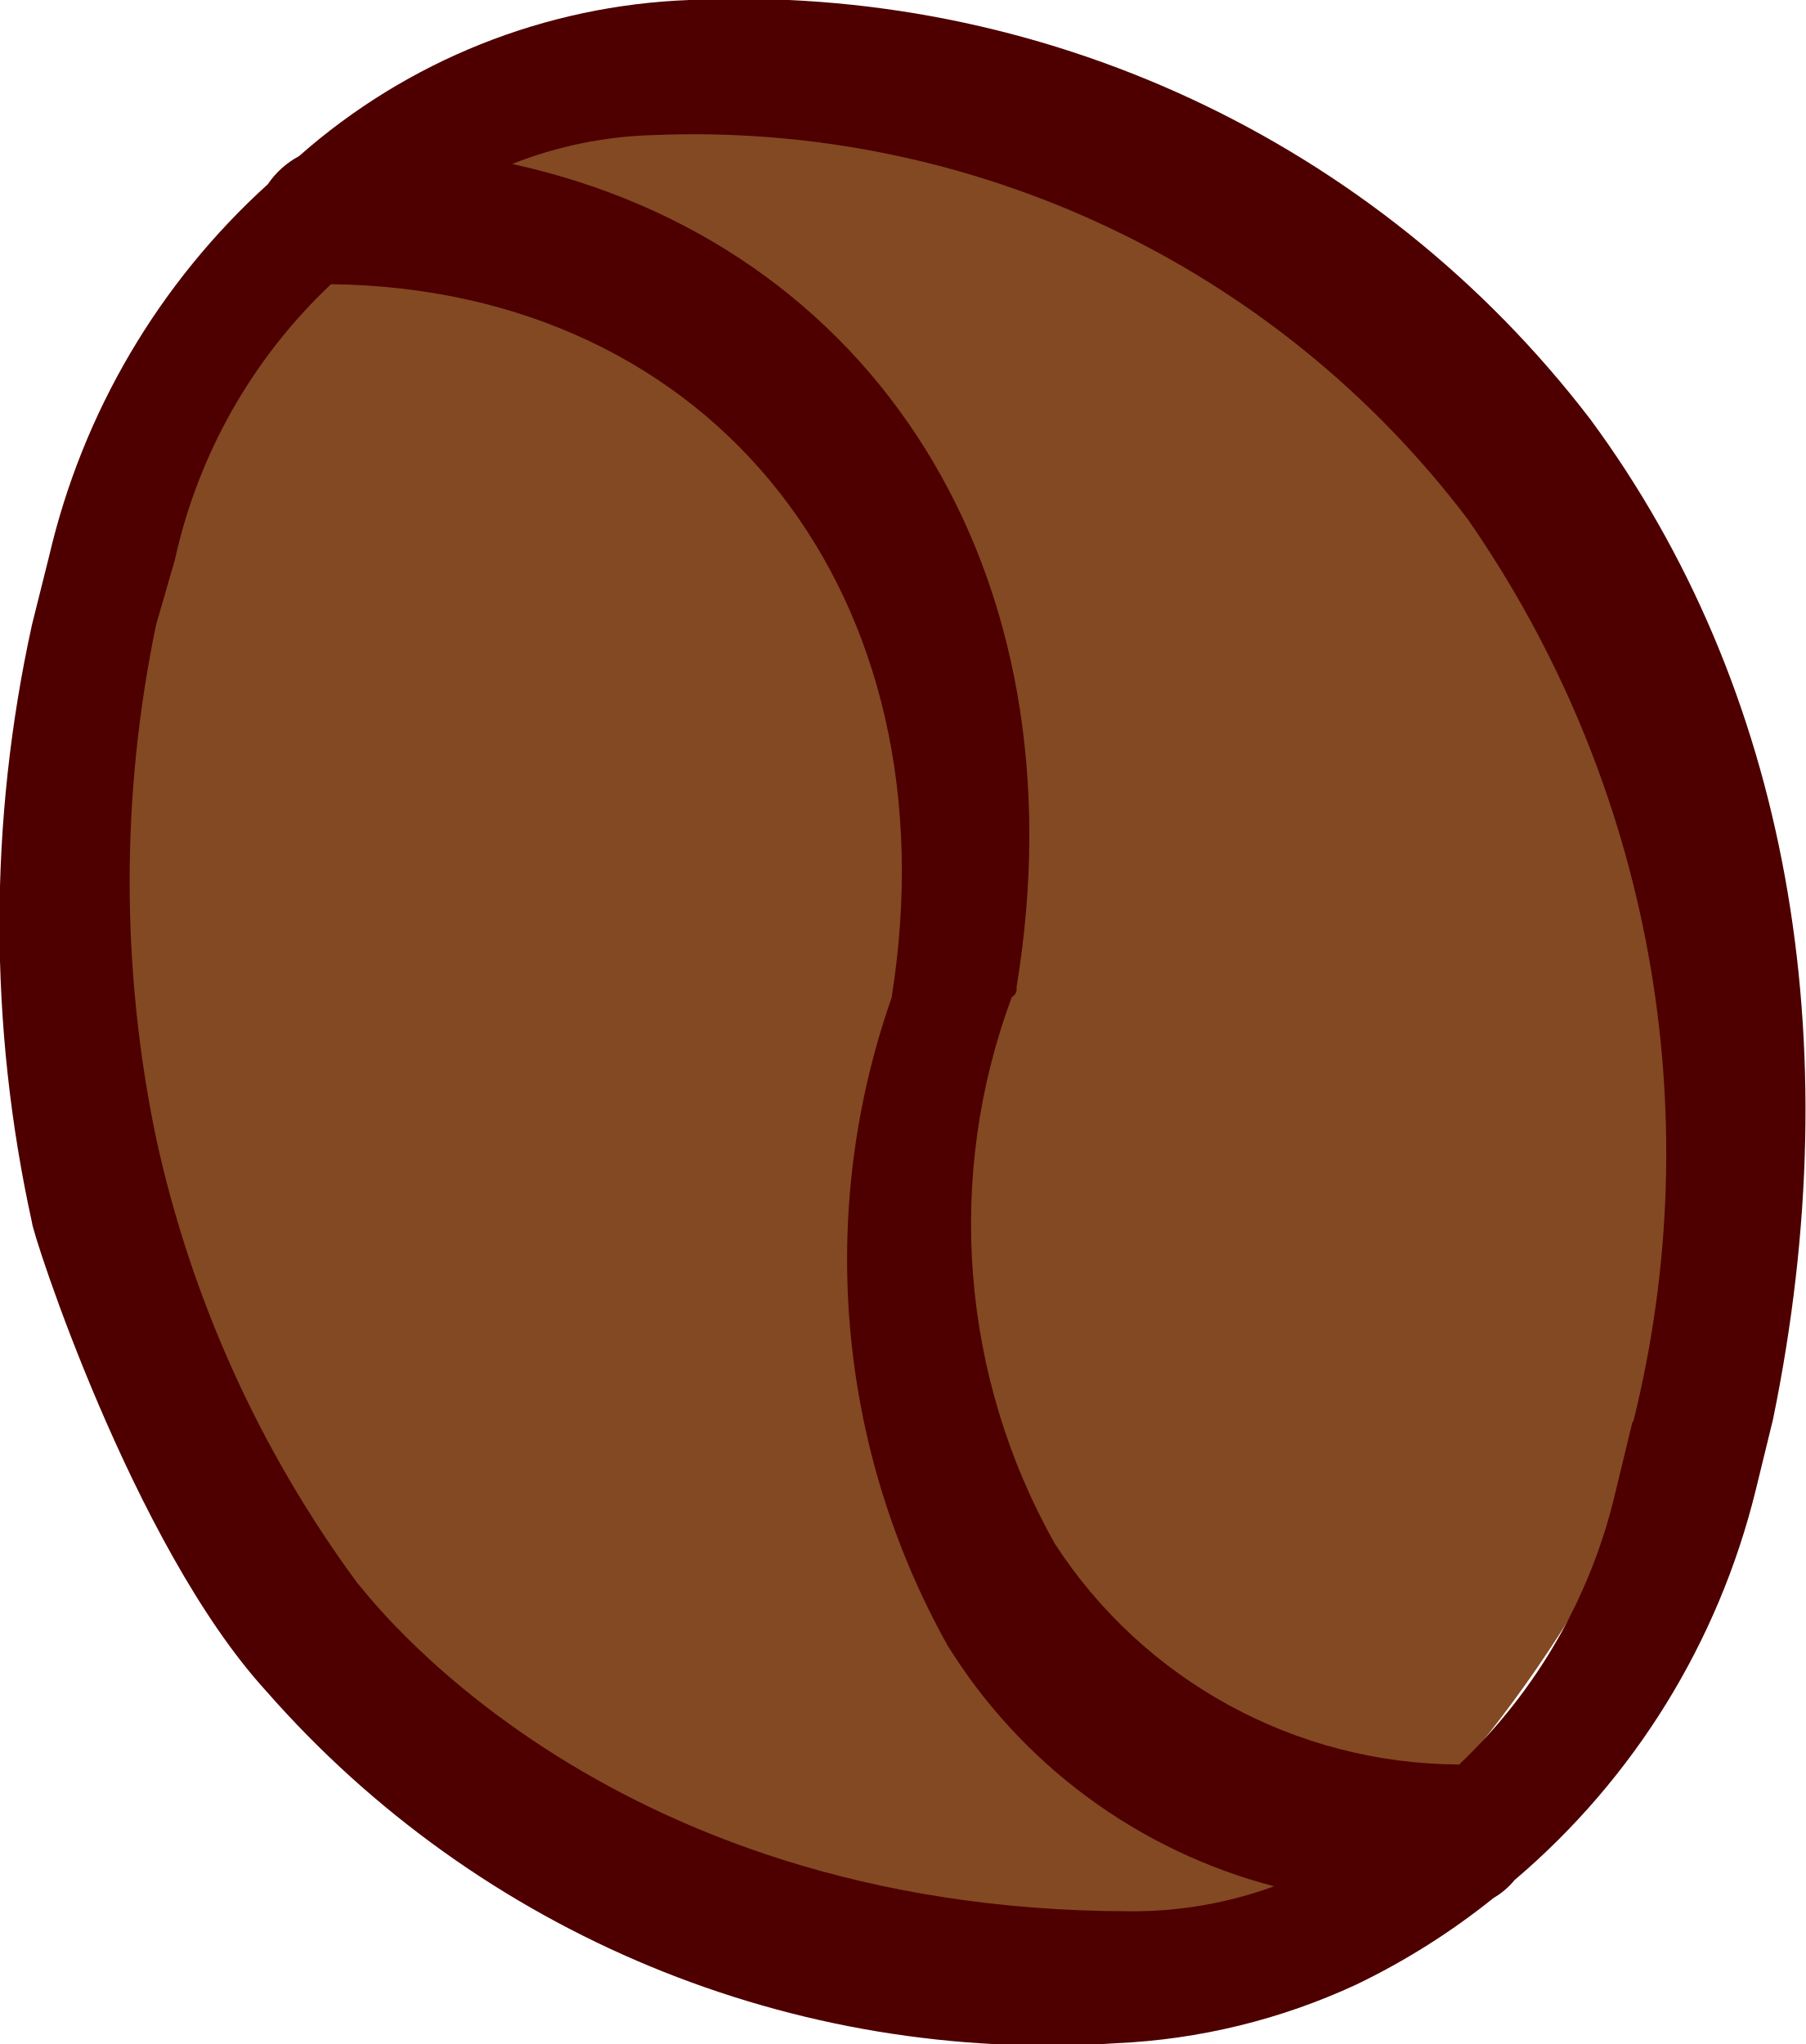
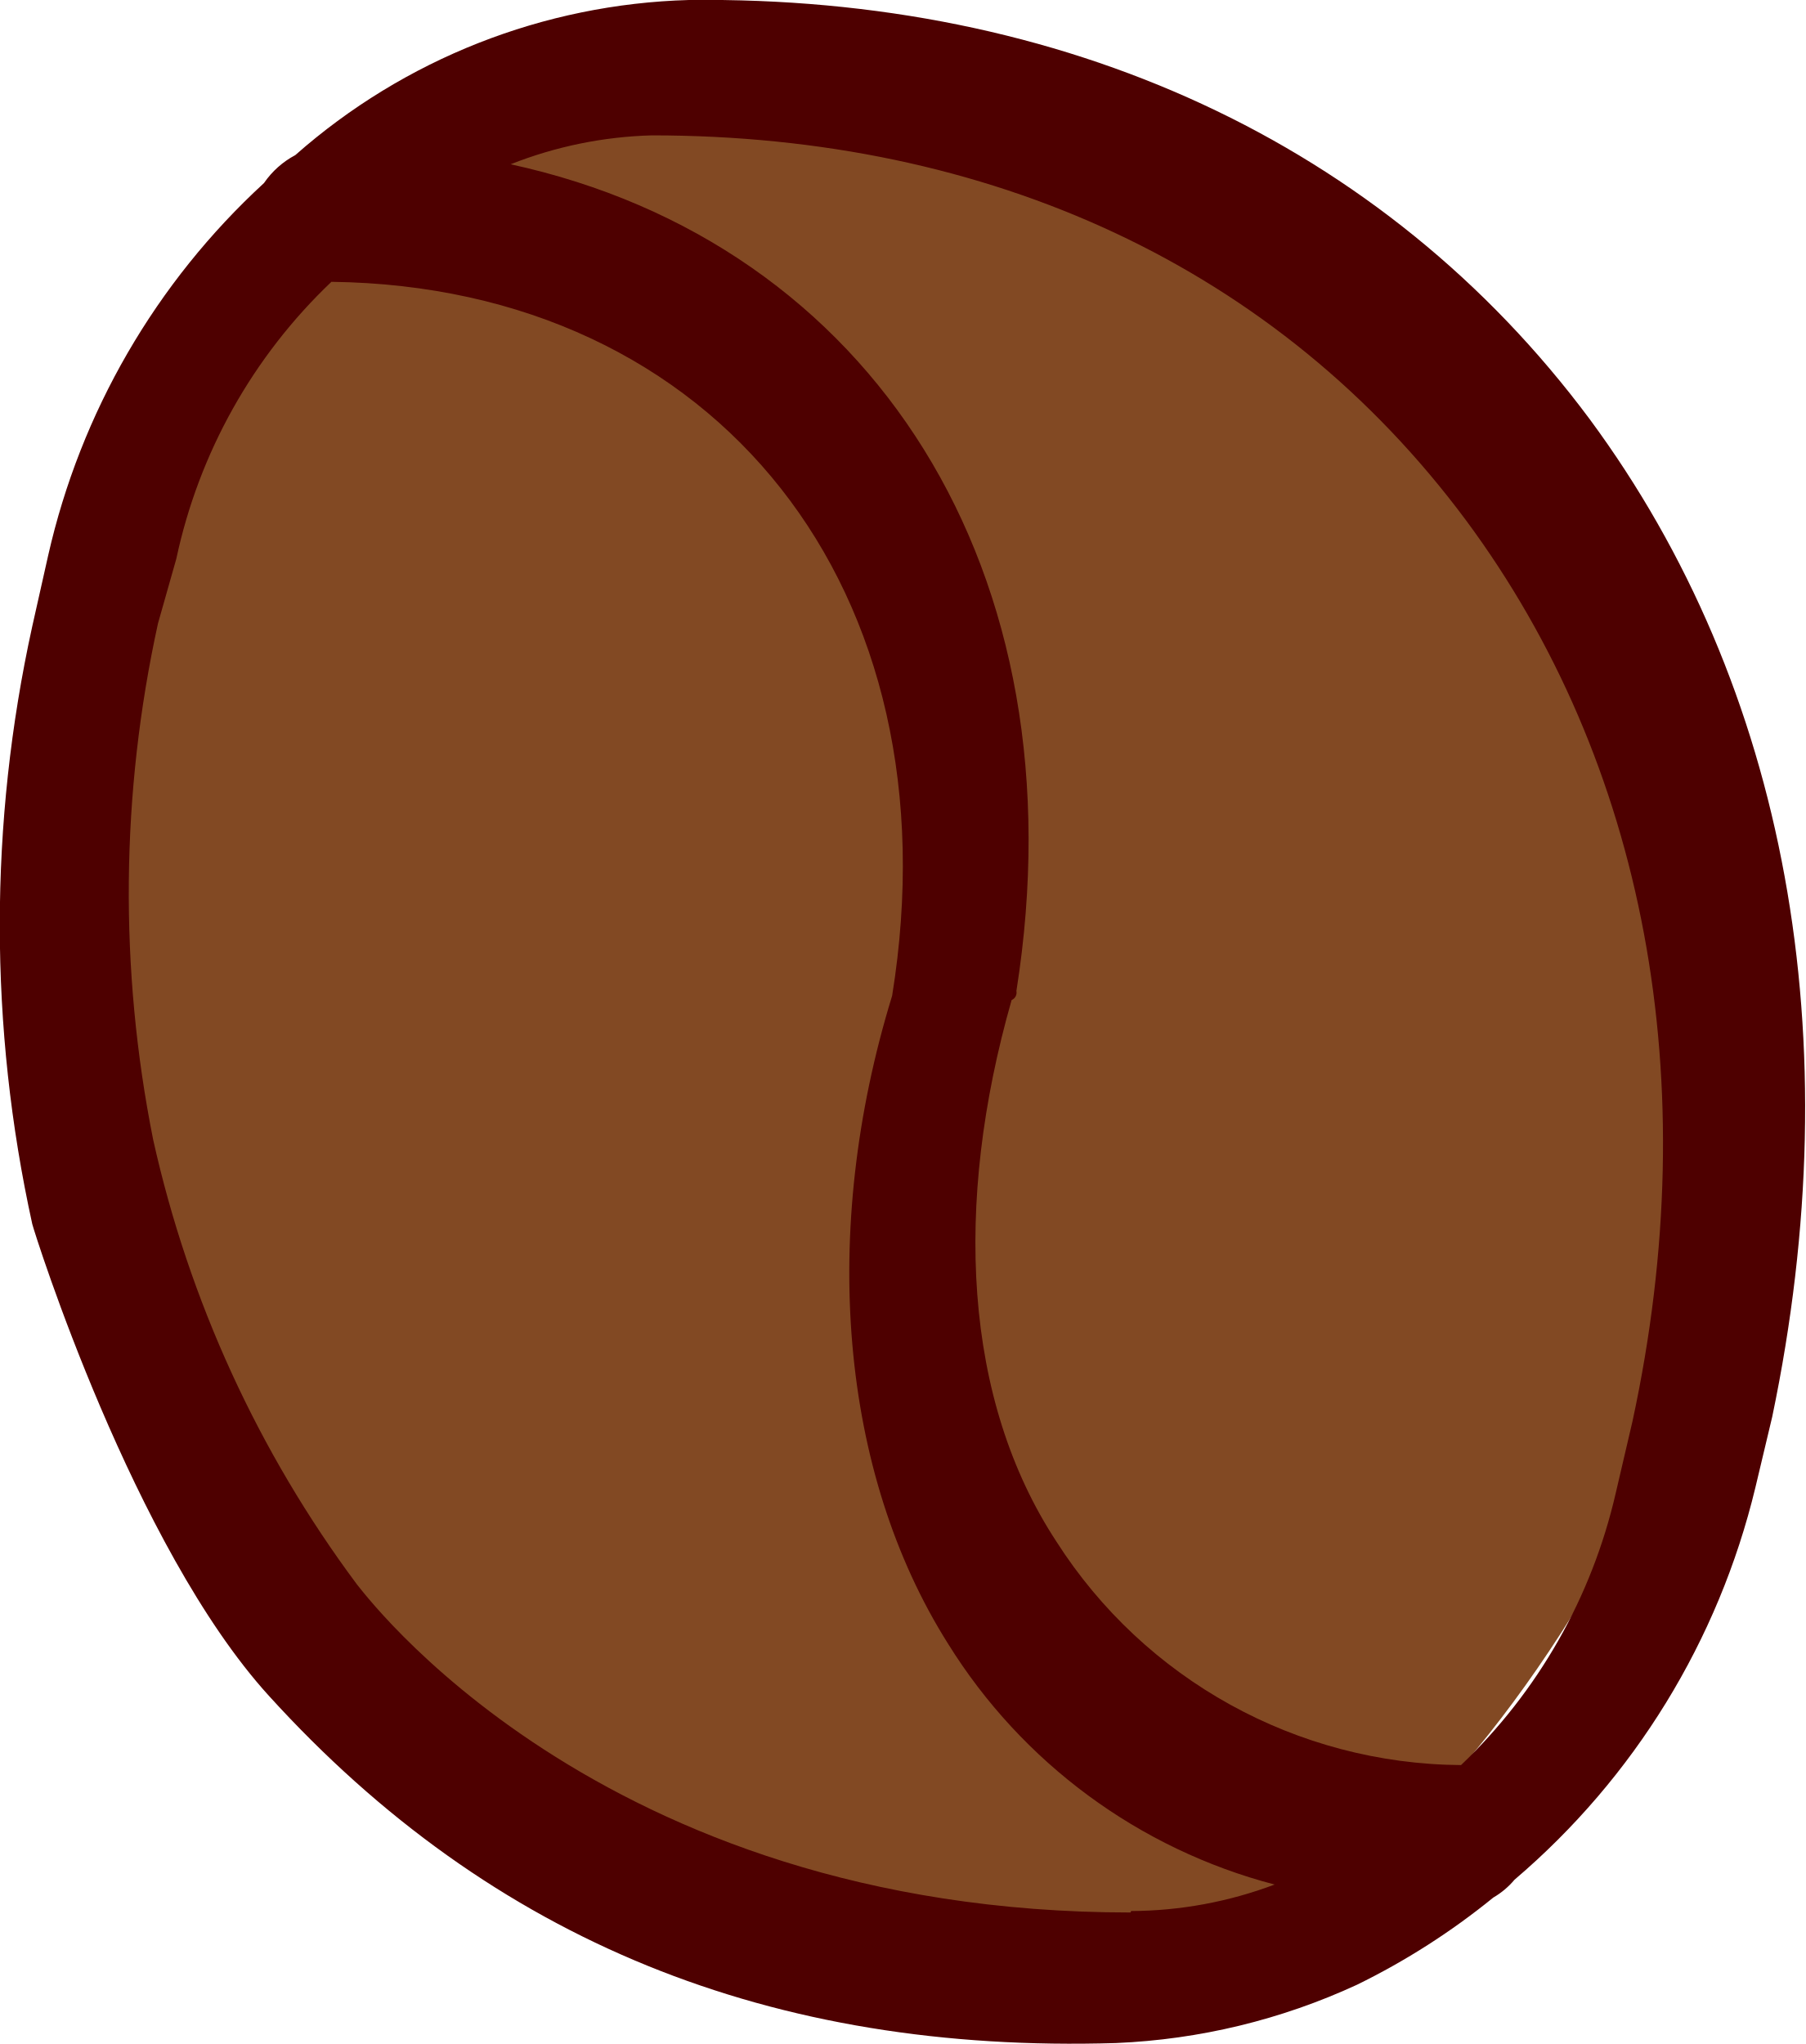
- <svg xmlns="http://www.w3.org/2000/svg" viewBox="0 0 23.13 26.18">
+ <svg xmlns="http://www.w3.org/2000/svg" viewBox="0 0 37.48 42.43">
  <defs>
    <style>.cls-1{fill:#824923;}.cls-2{fill:#4e0000;}</style>
  </defs>
  <g id="Layer_2" data-name="Layer 2">
    <g id="Capa_1" data-name="Capa 1">
-       <path class="cls-1" d="M4.38,2.11C7.48,0,18.17,1.77,21.53,8.82c3.06,6.41-2,13.92-4.87,15.69S4.3,23.33,2.18,18.23.22,5,4.38,2.11Z" />
-       <path class="cls-2" d="M20.37,5.37A13.73,13.73,0,0,0,8.83,0a8,8,0,0,0-5,2,1.12,1.12,0,0,0-.4.36A9.27,9.27,0,0,0,.63,7.12L.41,8a17.82,17.82,0,0,0,0,7.66c0,.12,1.29,4.13,3,6A13.31,13.31,0,0,0,14.3,26.17a8.18,8.18,0,0,0,3.07-.75,9.11,9.11,0,0,0,1.76-1.11,1,1,0,0,0,.27-.23,9.53,9.53,0,0,0,3.09-5l.22-.9C23.71,13.31,22.9,8.8,20.37,5.37ZM14.49,24.48c-6.87,0-9.86-4.17-9.91-4.2A15,15,0,0,1,2,14.58,16.12,16.12,0,0,1,2,8l.24-.83a6.88,6.88,0,0,1,2-3.53c4.92.06,8,4,7.18,9.14a10.14,10.14,0,0,0,.72,8.3,7,7,0,0,0,4.18,3.08A5.28,5.28,0,0,1,14.49,24.48Zm6.42-6.27-.22.91a7,7,0,0,1-2,3.48,6.2,6.2,0,0,1-5.18-2.83,8.35,8.35,0,0,1-.55-7,.11.11,0,0,0,.06-.12C13.9,7.31,11.18,3.11,6.56,2.1a5.31,5.31,0,0,1,1.81-.37A12.44,12.44,0,0,1,18.8,6.65,14.23,14.23,0,0,1,20.92,18.21Z" />
+       <path class="cls-1" d="M7.09,3.43c5-3.48,22.34-.56,27.8,10.86,5,10.39-3.21,22.56-7.89,25.42S7,37.81,3.54,29.54.35,8.1,7.09,3.43Z" />
+       <path class="cls-2" d="M33,8.7C28.72,2.95,22.06-.09,14.3,0A12.89,12.89,0,0,0,6.13,3.22a1.82,1.82,0,0,0-.65.58A15,15,0,0,0,1,11.53L.67,13a28.88,28.88,0,0,0,0,12.41c.05.2,2.1,6.7,4.91,9.79,4.64,5.11,10.45,7.43,17.59,7.21a13.25,13.25,0,0,0,5-1.21A14.77,14.77,0,0,0,31,39.39a1.67,1.67,0,0,0,.44-.37,15.44,15.44,0,0,0,5-8.14l.35-1.47C38.43,21.56,37.1,14.25,33,8.7Zm-9.53,31c-11.13,0-16-6.76-16.06-6.81a24.29,24.29,0,0,1-4.23-9.23,26.13,26.13,0,0,1,.1-10.72l.38-1.34A11.14,11.14,0,0,1,6.88,5.85c8,.1,13,6.4,11.64,14.82-1.51,4.91-1.08,9.9,1.16,13.45a11.37,11.37,0,0,0,6.78,5A8.56,8.56,0,0,1,23.48,39.67ZM33.89,29.5,33.54,31a11.29,11.29,0,0,1-3.21,5.64A10.05,10.05,0,0,1,21.93,32C20,29.06,19.79,25,21,20.76a.17.17,0,0,0,.1-.19c1.38-8.72-3-15.53-10.5-17.16a8.6,8.6,0,0,1,2.93-.6c7,0,13,2.73,16.91,8C34.14,15.81,35.42,22.42,33.89,29.5Z" />
    </g>
  </g>
</svg>
